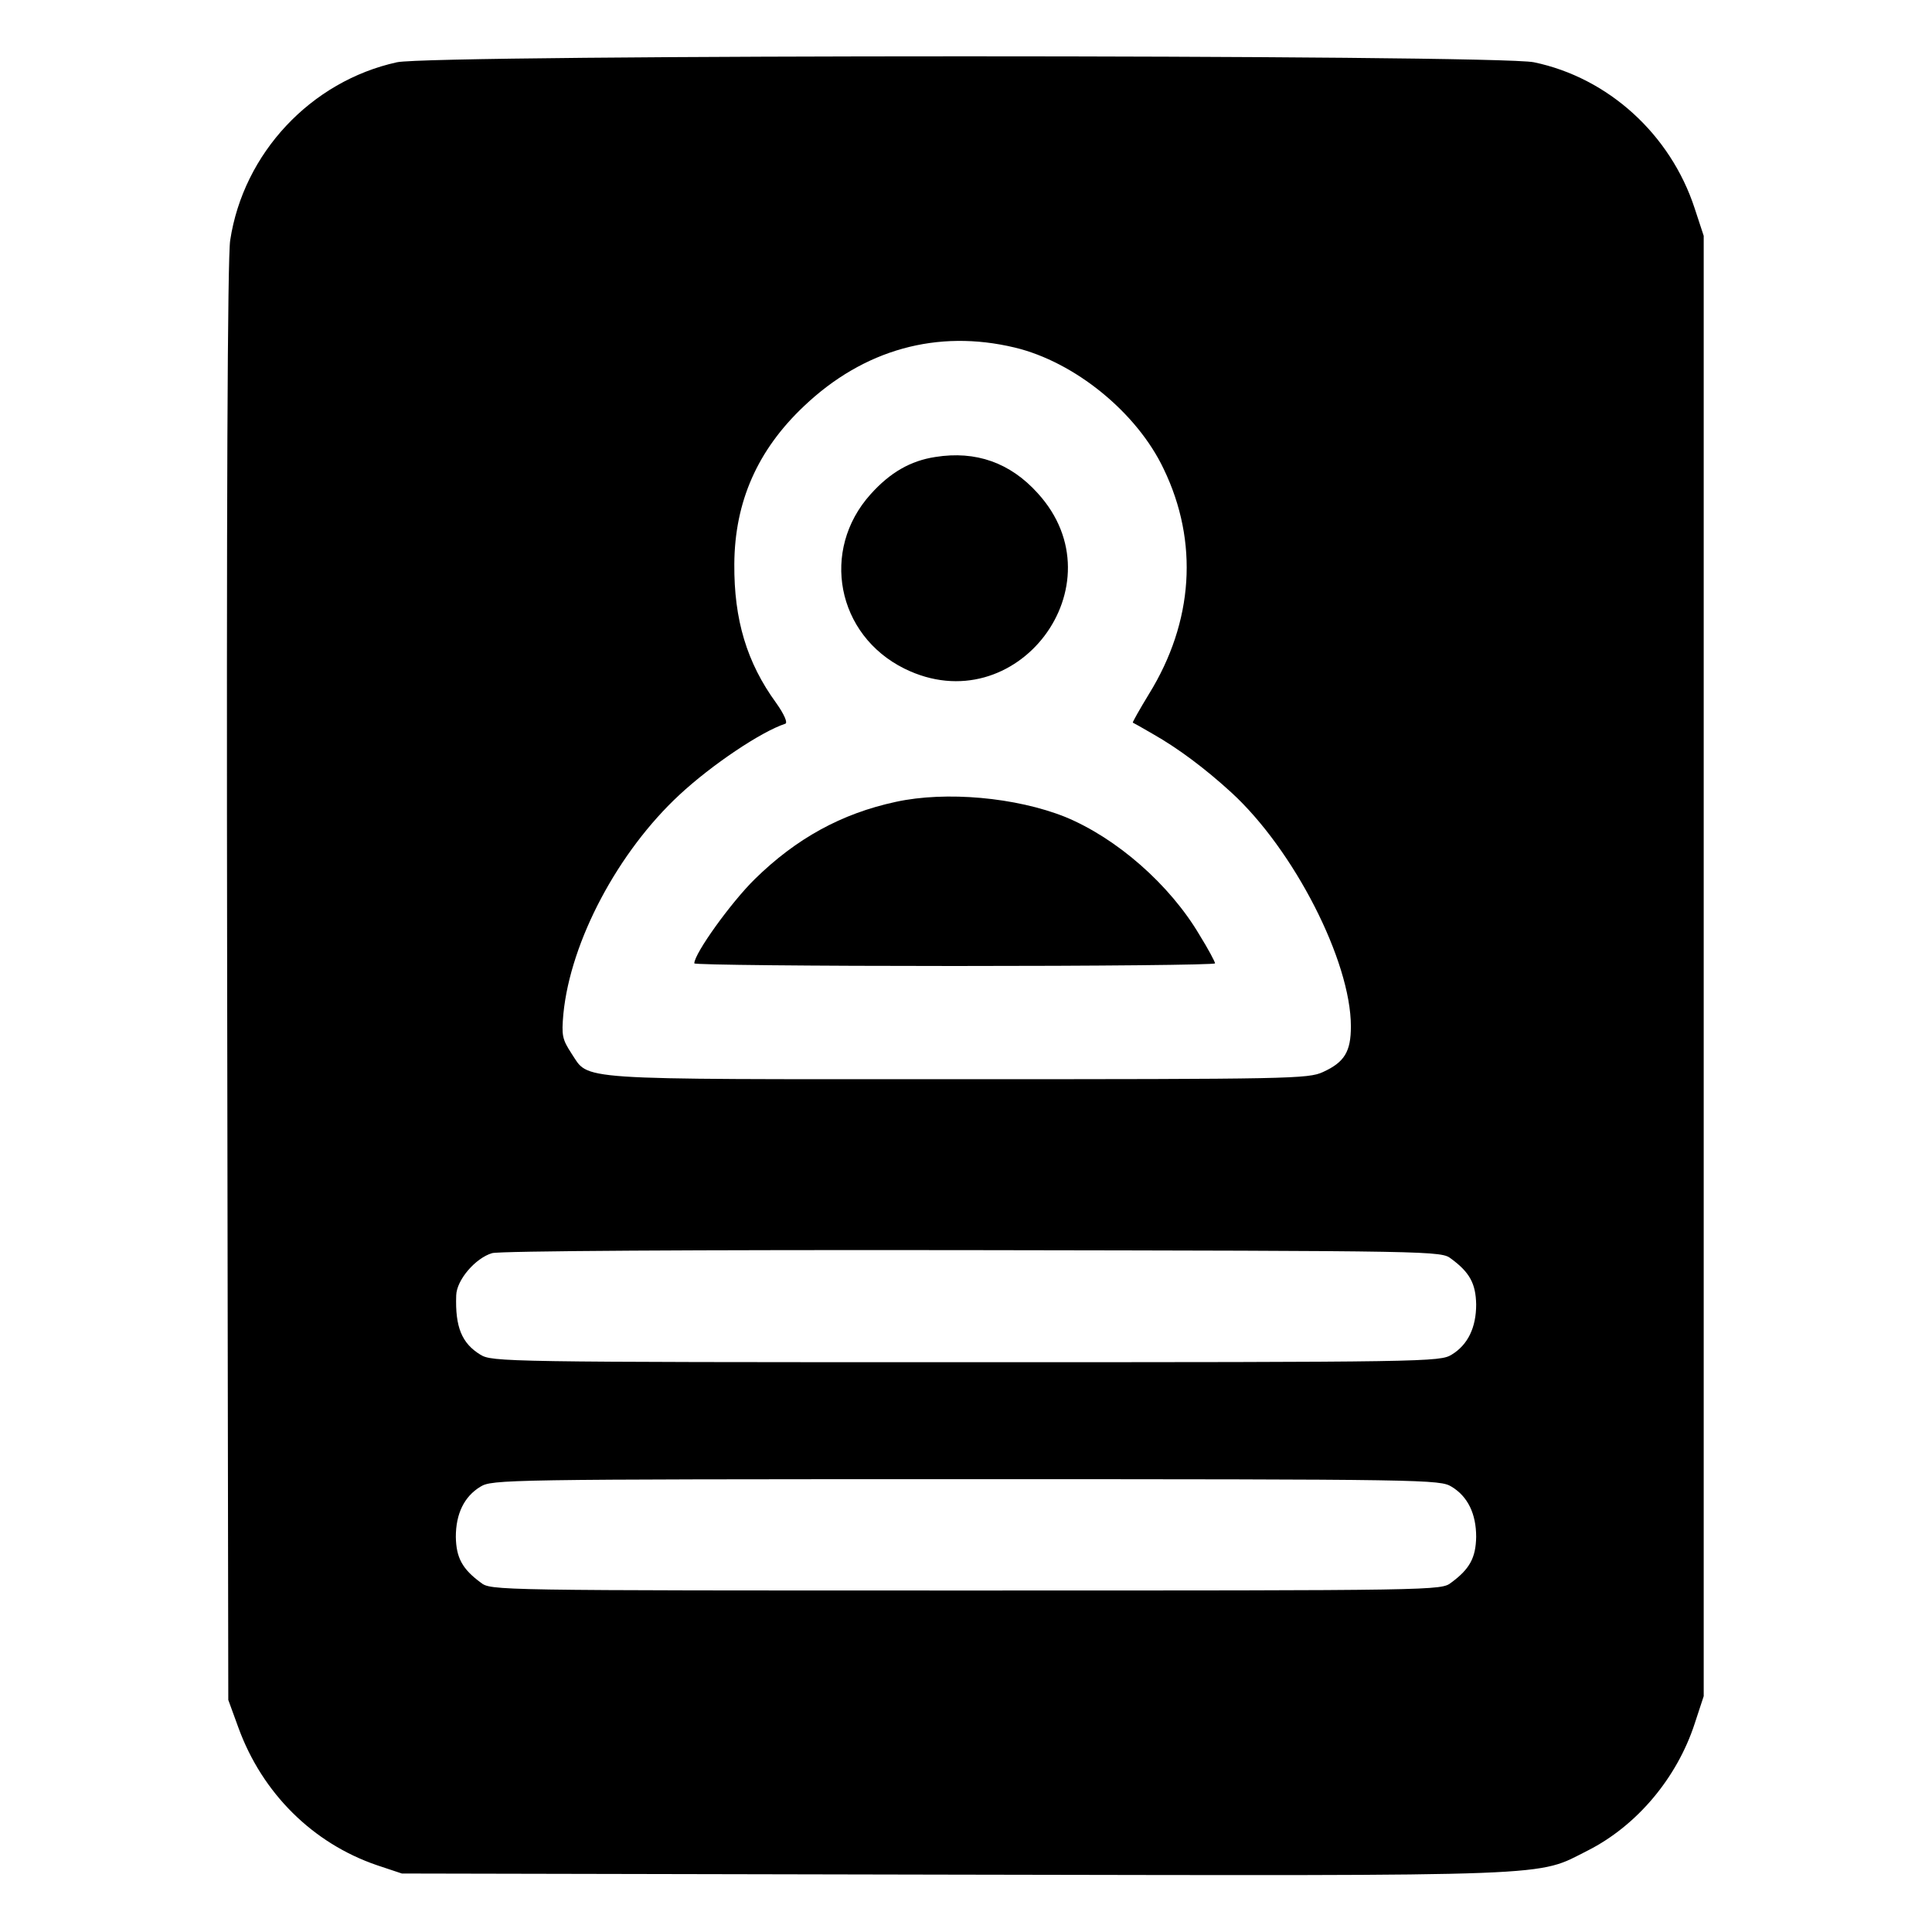
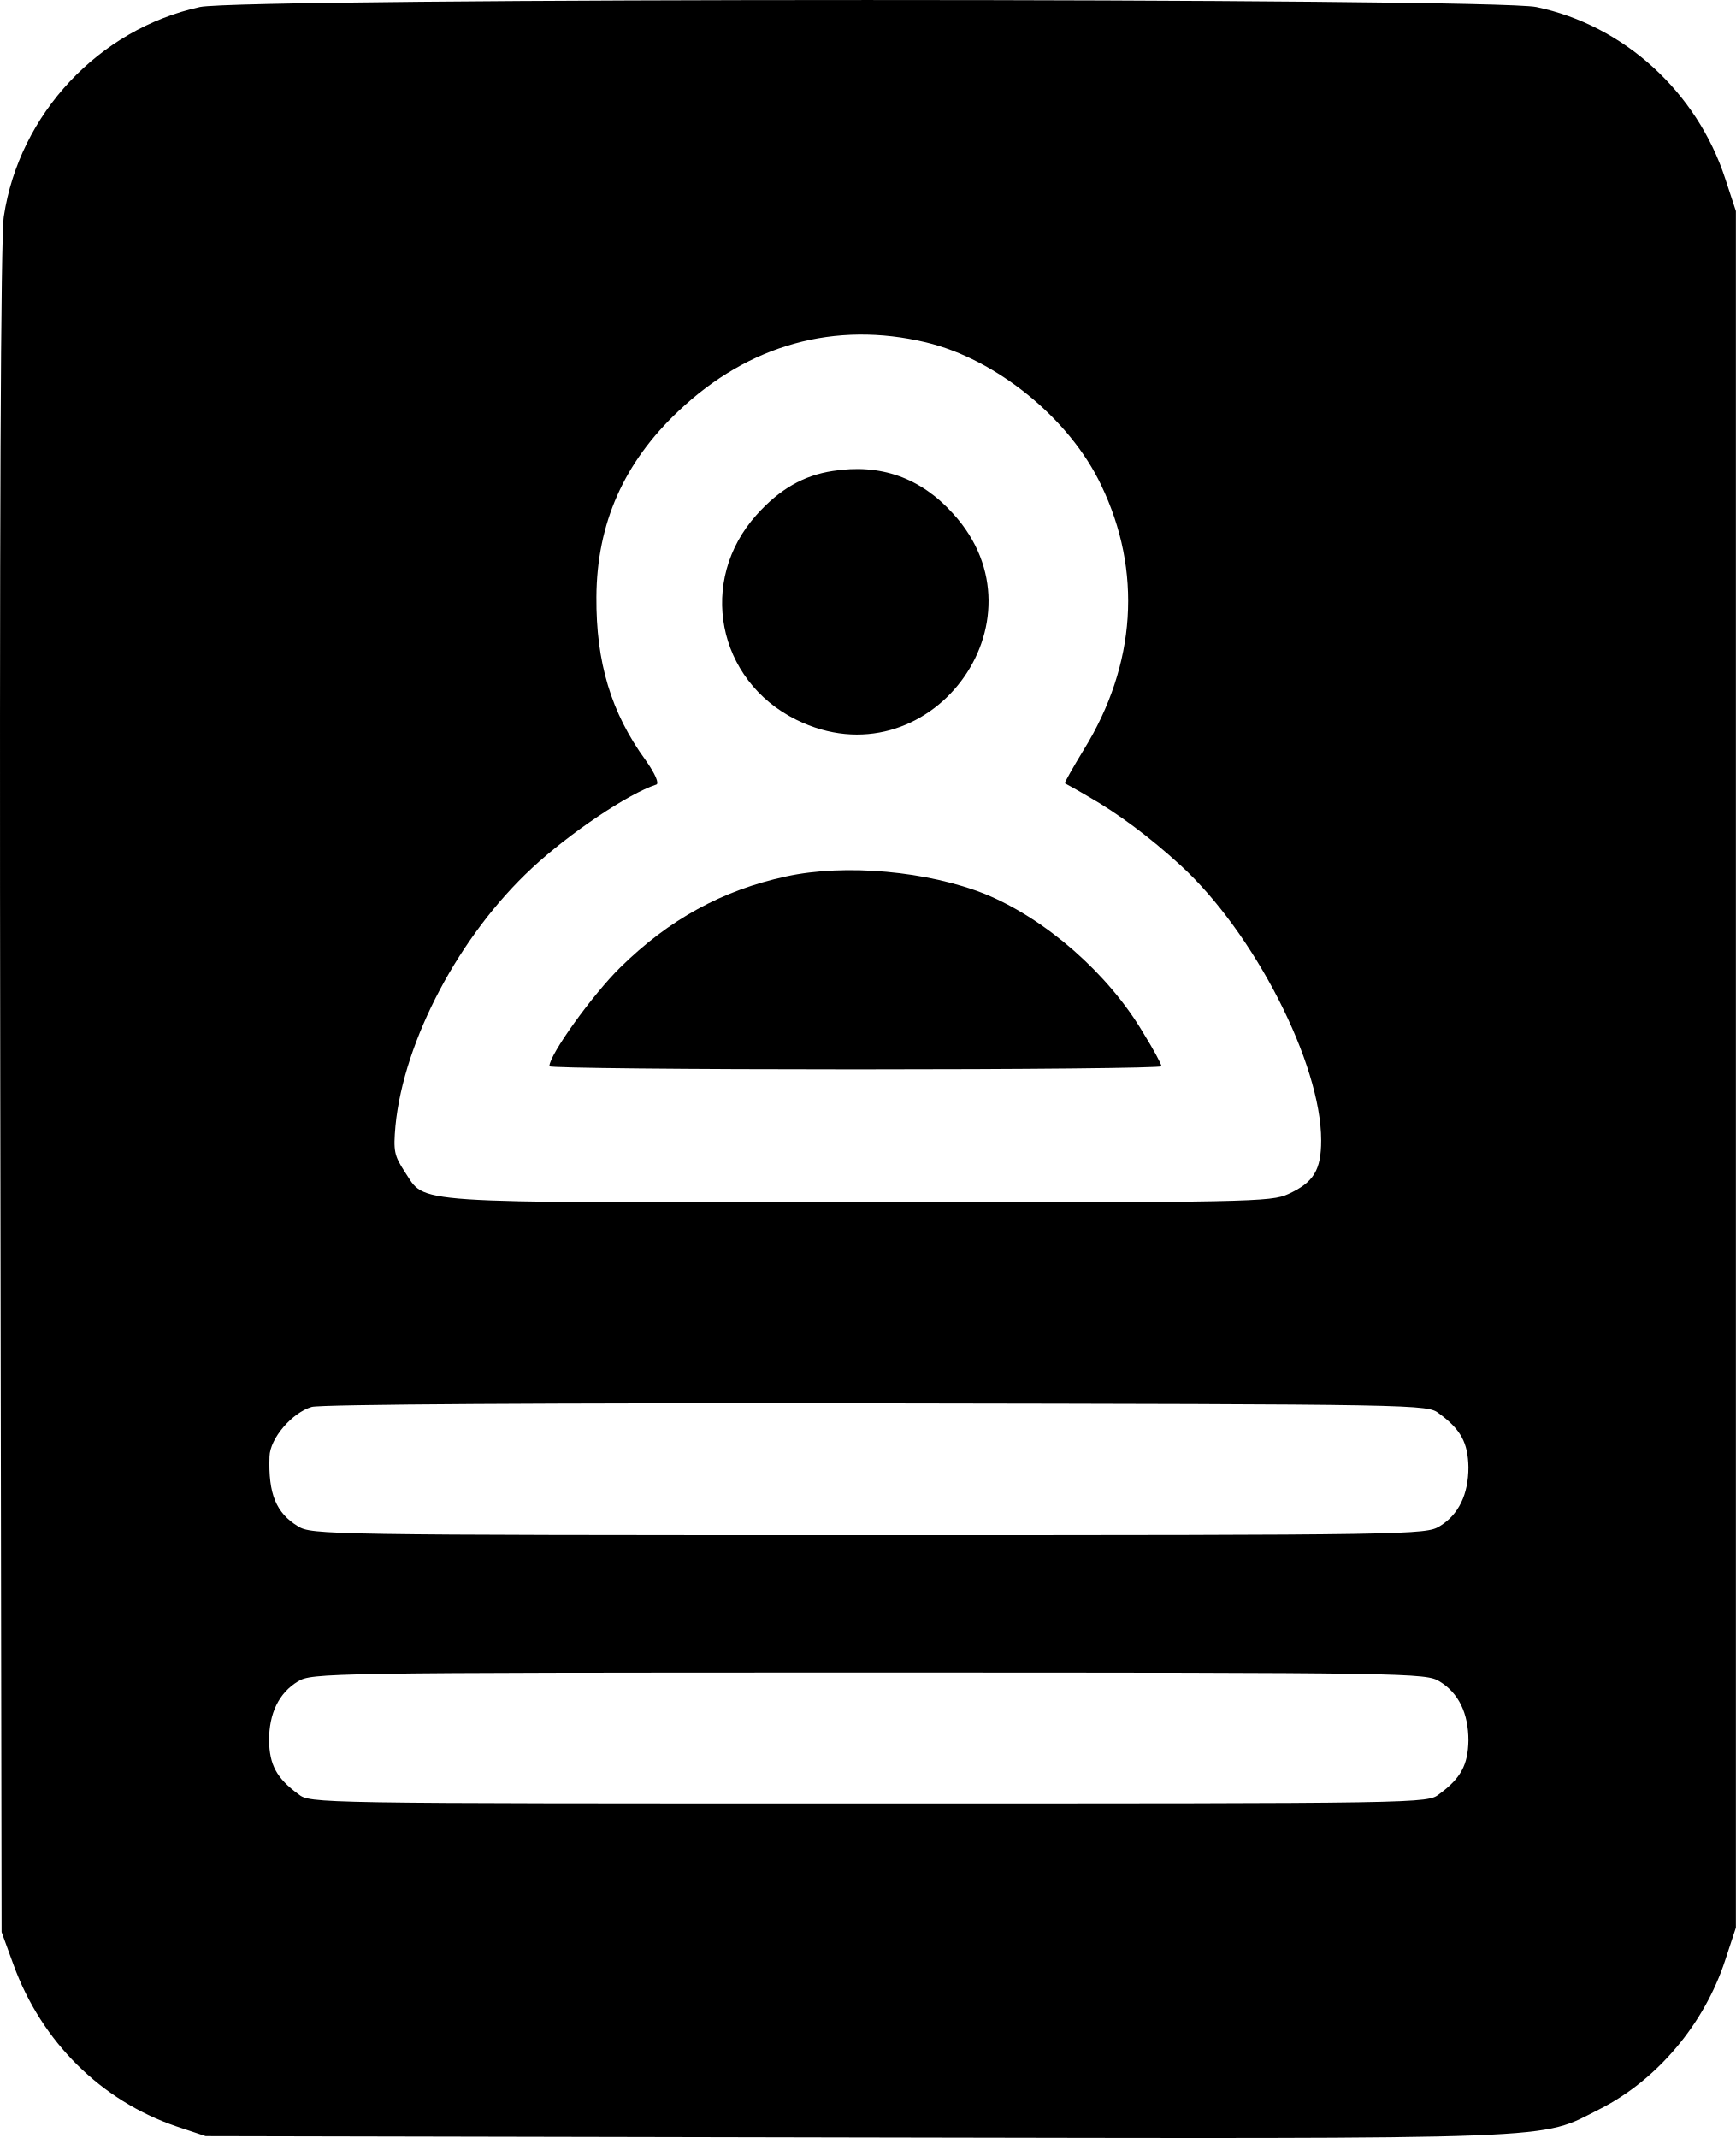
- <svg xmlns="http://www.w3.org/2000/svg" version="1.0" width="512pt" height="512pt" viewBox="0 0 512 512" preserveAspectRatio="xMidYMid meet">
+ <svg xmlns="http://www.w3.org/2000/svg" version="1.0" preserveAspectRatio="xMidYMid meet" viewBox="60.14 14.92 391.36 482">
  <g transform="translate(0,512) scale(0.1,-0.1)" fill="#000000" stroke="none">
    <path d="M1052 4955 c-228 -50 -407 -241 -442 -472 -7 -46 -10 -689 -8 -1968 l3 -1900 27 -74 c63 -173 197 -306 367 -364 l66 -22 1462 -3 c1625 -3 1542 -6 1681 64 130 66 236 192 283 336 l24 73 0 1935 0 1935 -24 73 c-64 196 -229 346 -426 387 -101 21 -2916 21 -3013 0z m1637 -756 c159 -38 324 -172 395 -322 93 -193 79 -405 -39 -596 -25 -41 -44 -75 -43 -76 2 -1 26 -14 53 -30 67 -38 138 -91 208 -155 166 -152 317 -447 317 -620 0 -67 -17 -95 -74 -121 -39 -18 -84 -19 -969 -19 -1033 0 -974 -4 -1023 69 -24 37 -26 47 -21 104 19 193 145 430 308 581 85 79 216 167 280 188 7 2 -2 24 -24 55 -78 107 -112 221 -111 368 1 166 62 303 185 419 158 150 353 204 558 155z m1157 -2415 c49 -36 65 -66 66 -121 0 -61 -22 -107 -65 -133 -31 -19 -60 -20 -1287 -20 -1227 0 -1256 1 -1287 20 -49 30 -67 73 -64 157 1 41 51 99 95 112 18 6 541 9 1273 8 1237 -2 1242 -2 1269 -23z m1 -604 c43 -26 65 -72 65 -133 -1 -55 -17 -85 -66 -121 -27 -21 -30 -21 -1286 -21 -1256 0 -1259 0 -1286 21 -49 36 -65 66 -66 121 0 61 22 107 65 133 31 19 60 20 1287 20 1227 0 1256 -1 1287 -20z" />
    <path d="M2479 3909 c-66 -10 -120 -41 -172 -99 -133 -148 -90 -373 90 -462 296 -146 575 222 353 465 -73 81 -164 113 -271 96z" />
    <path d="M2374 2995 c-144 -31 -264 -97 -374 -205 -63 -62 -160 -197 -160 -223 0 -4 311 -7 690 -7 380 0 690 3 690 7 0 4 -18 38 -41 75 -79 134 -220 257 -356 313 -130 52 -316 69 -449 40z" />
  </g>
</svg>
